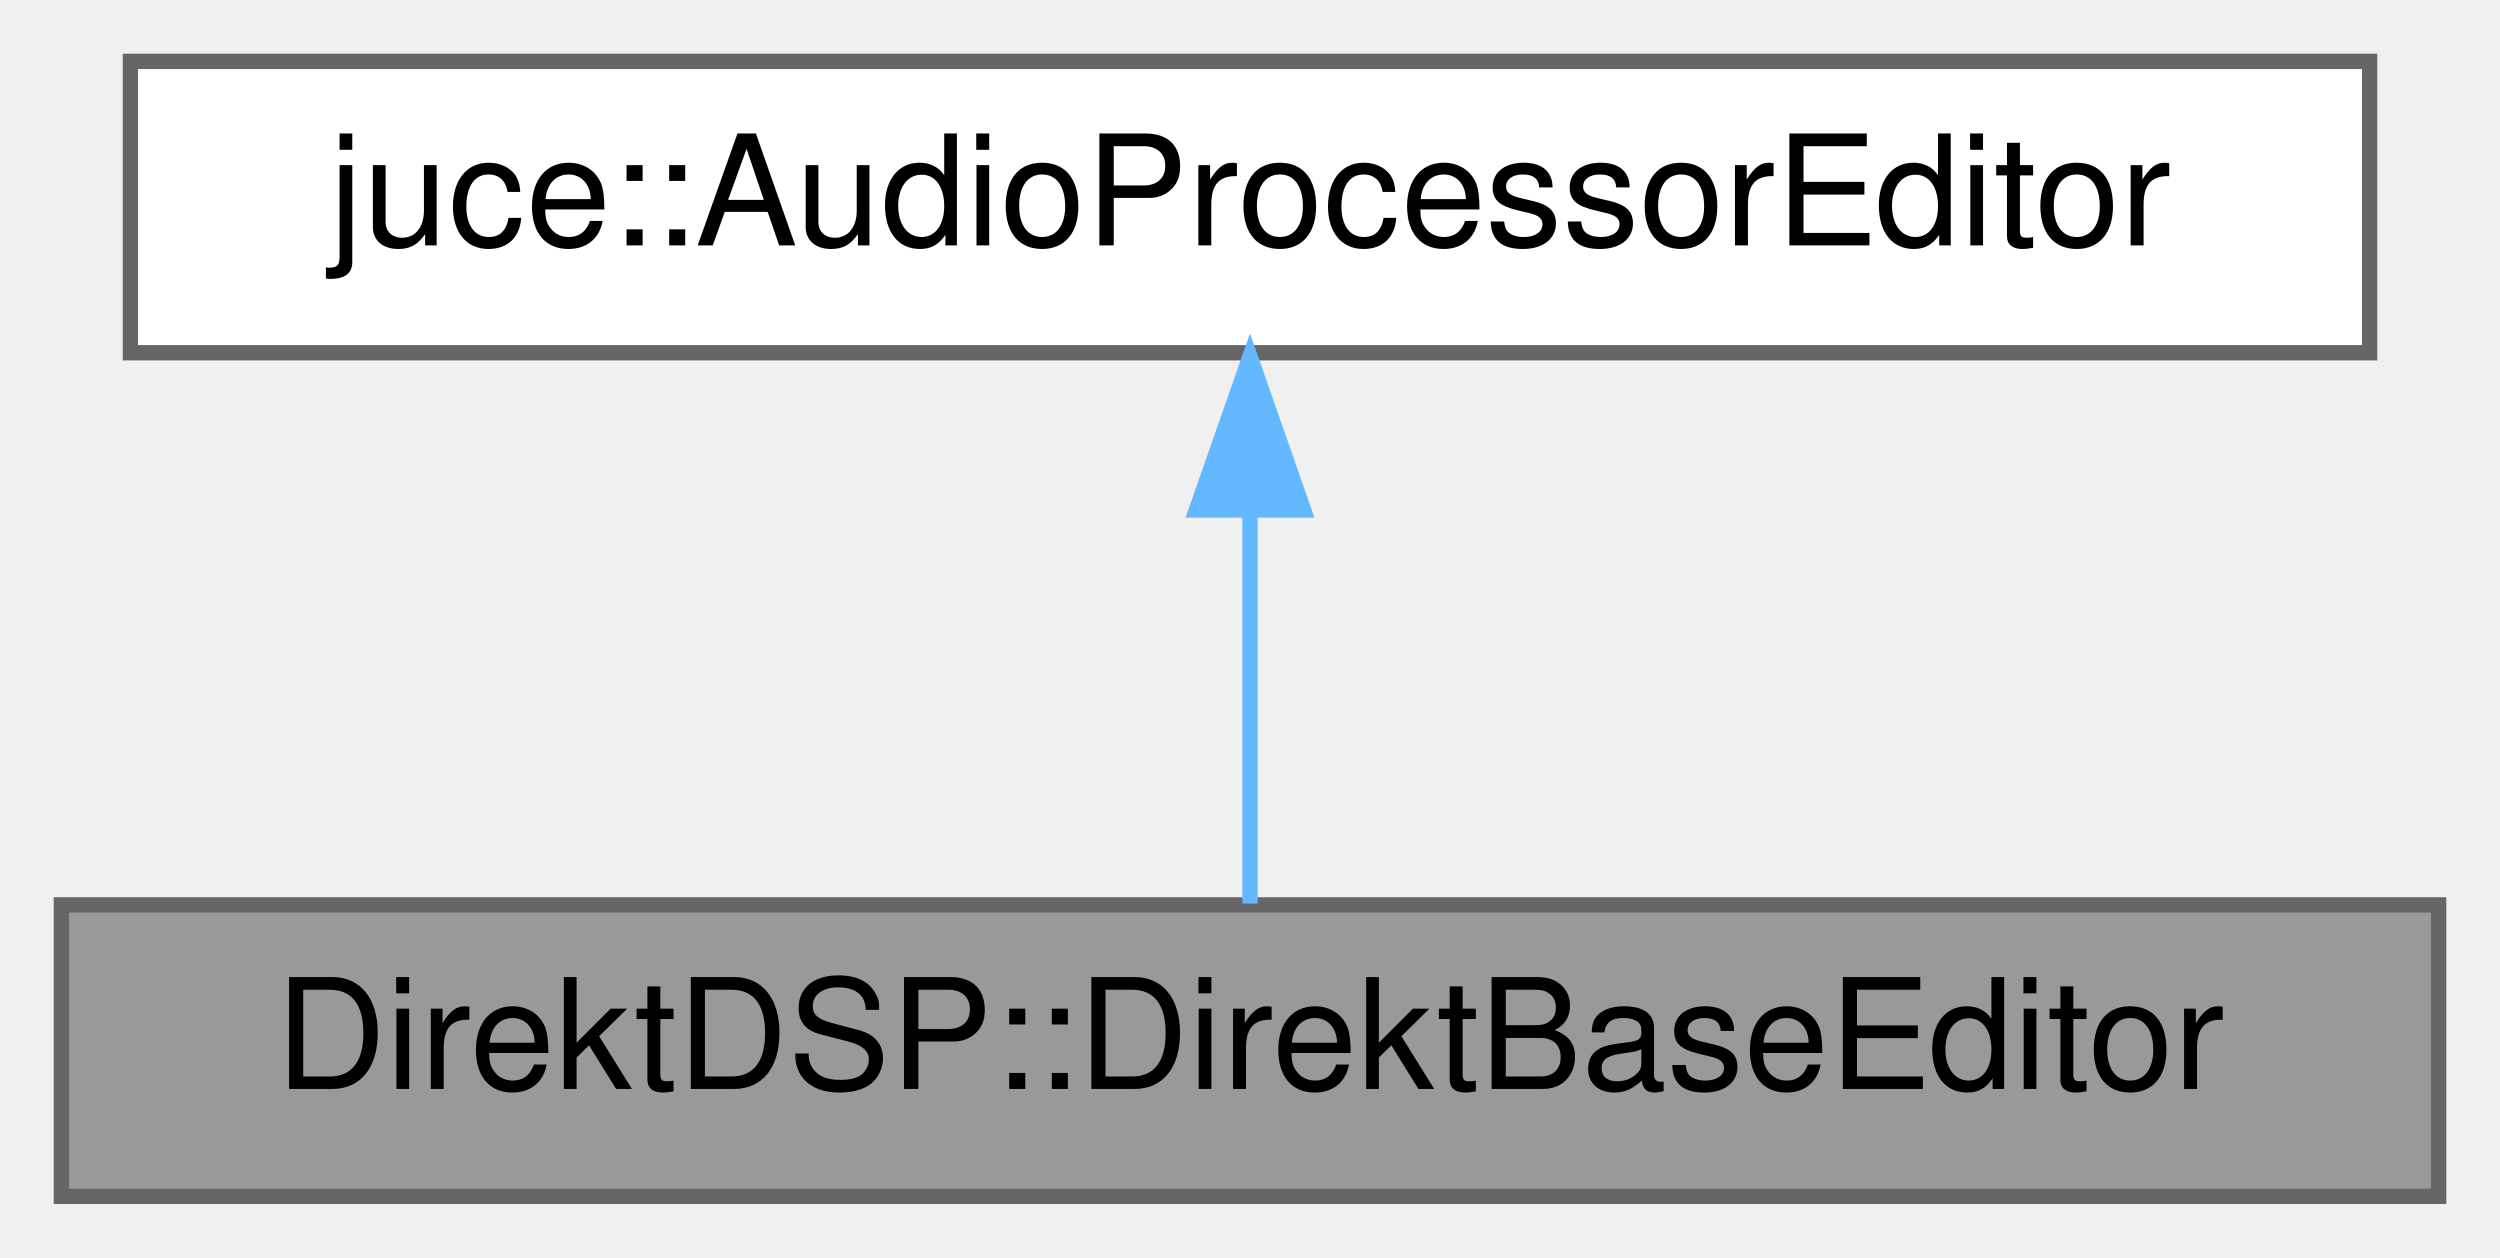
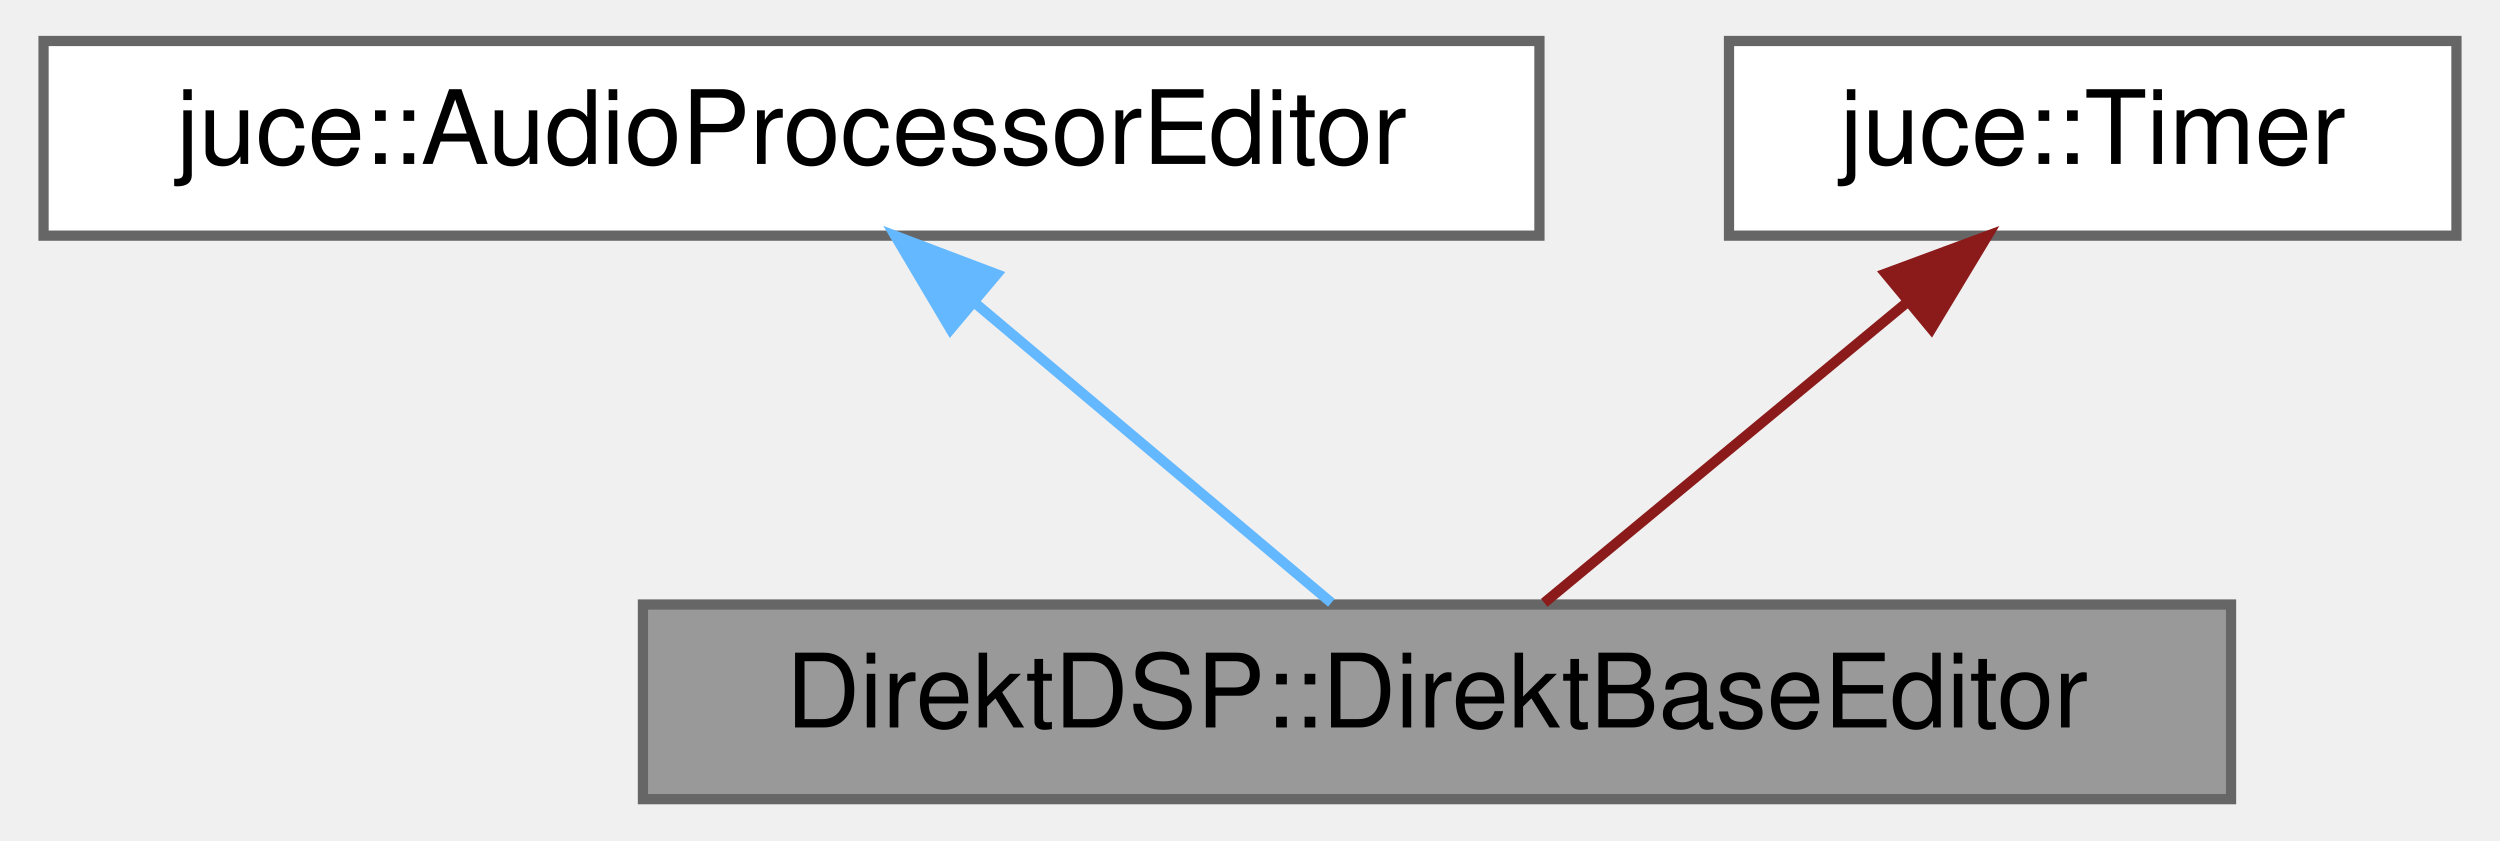
- <svg xmlns="http://www.w3.org/2000/svg" xmlns:xlink="http://www.w3.org/1999/xlink" width="163pt" height="82pt" viewBox="0.00 0.00 163.00 82.00">
+ <svg xmlns="http://www.w3.org/2000/svg" xmlns:xlink="http://www.w3.org/1999/xlink" width="244pt" height="82pt" viewBox="0.00 0.00 243.50 82.00">
  <g id="graph0" class="graph" transform="scale(1 1) rotate(0) translate(4 78)">
    <g id="Node000001" class="node">
      <g id="a_Node000001">
        <a xlink:title=" ">
-           <polygon fill="#999999" stroke="#666666" points="155,-19 0,-19 0,0 155,0 155,-19" />
-           <text text-anchor="middle" x="77.5" y="-7" font-family="Helvetica,sans-Serif" font-size="10.00">DirektDSP::DirektBaseEditor</text>
+           <polygon fill="#999999" stroke="#666666" points="213.5,-19 58.5,-19 58.5,0 213.5,0 213.5,-19" />
+           <text text-anchor="middle" x="136" y="-7" font-family="Helvetica,sans-Serif" font-size="10.00">DirektDSP::DirektBaseEditor</text>
        </a>
      </g>
    </g>
    <g id="Node000002" class="node">
      <g id="a_Node000002">
        <a xlink:title=" ">
-           <polygon fill="white" stroke="#666666" points="150.5,-74 4.5,-74 4.5,-55 150.5,-55 150.5,-74" />
-           <text text-anchor="middle" x="77.5" y="-62" font-family="Helvetica,sans-Serif" font-size="10.00">juce::AudioProcessorEditor</text>
+           <polygon fill="white" stroke="#666666" points="146,-74 0,-74 0,-55 146,-55 146,-74" />
+           <text text-anchor="middle" x="73" y="-62" font-family="Helvetica,sans-Serif" font-size="10.00">juce::AudioProcessorEditor</text>
        </a>
      </g>
    </g>
    <g id="edge1_Node000001_Node000002" class="edge">
      <g id="a_edge1_Node000001_Node000002">
        <a xlink:title=" ">
-           <path fill="none" stroke="#63b8ff" d="M77.5,-44.66C77.5,-35.93 77.5,-25.99 77.5,-19.09" />
-           <polygon fill="#63b8ff" stroke="#63b8ff" points="74,-44.75 77.5,-54.75 81,-44.75 74,-44.75" />
+           <path fill="none" stroke="#63b8ff" d="M91.04,-48.32C102.27,-38.87 116.32,-27.06 125.69,-19.17" />
+           <polygon fill="#63b8ff" stroke="#63b8ff" points="88.52,-45.87 83.12,-54.98 93.03,-51.23 88.52,-45.87" />
+         </a>
+       </g>
+     </g>
+     <g id="Node000003" class="node">
+       <g id="a_Node000003">
+         <a xlink:title=" ">
+           <polygon fill="white" stroke="#666666" points="235.5,-74 164.5,-74 164.5,-55 235.5,-55 235.5,-74" />
+           <text text-anchor="middle" x="200" y="-62" font-family="Helvetica,sans-Serif" font-size="10.00">juce::Timer</text>
+         </a>
+       </g>
+     </g>
+     <g id="edge2_Node000001_Node000003" class="edge">
+       <g id="a_edge2_Node000001_Node000003">
+         <a xlink:title=" ">
+           <path fill="none" stroke="#8b1a1a" d="M182.01,-48.6C170.54,-39.11 156.09,-27.13 146.47,-19.17" />
+           <polygon fill="#8b1a1a" stroke="#8b1a1a" points="179.78,-51.3 189.72,-54.98 184.25,-45.91 179.78,-51.3" />
        </a>
      </g>
    </g>
  </g>
</svg>
